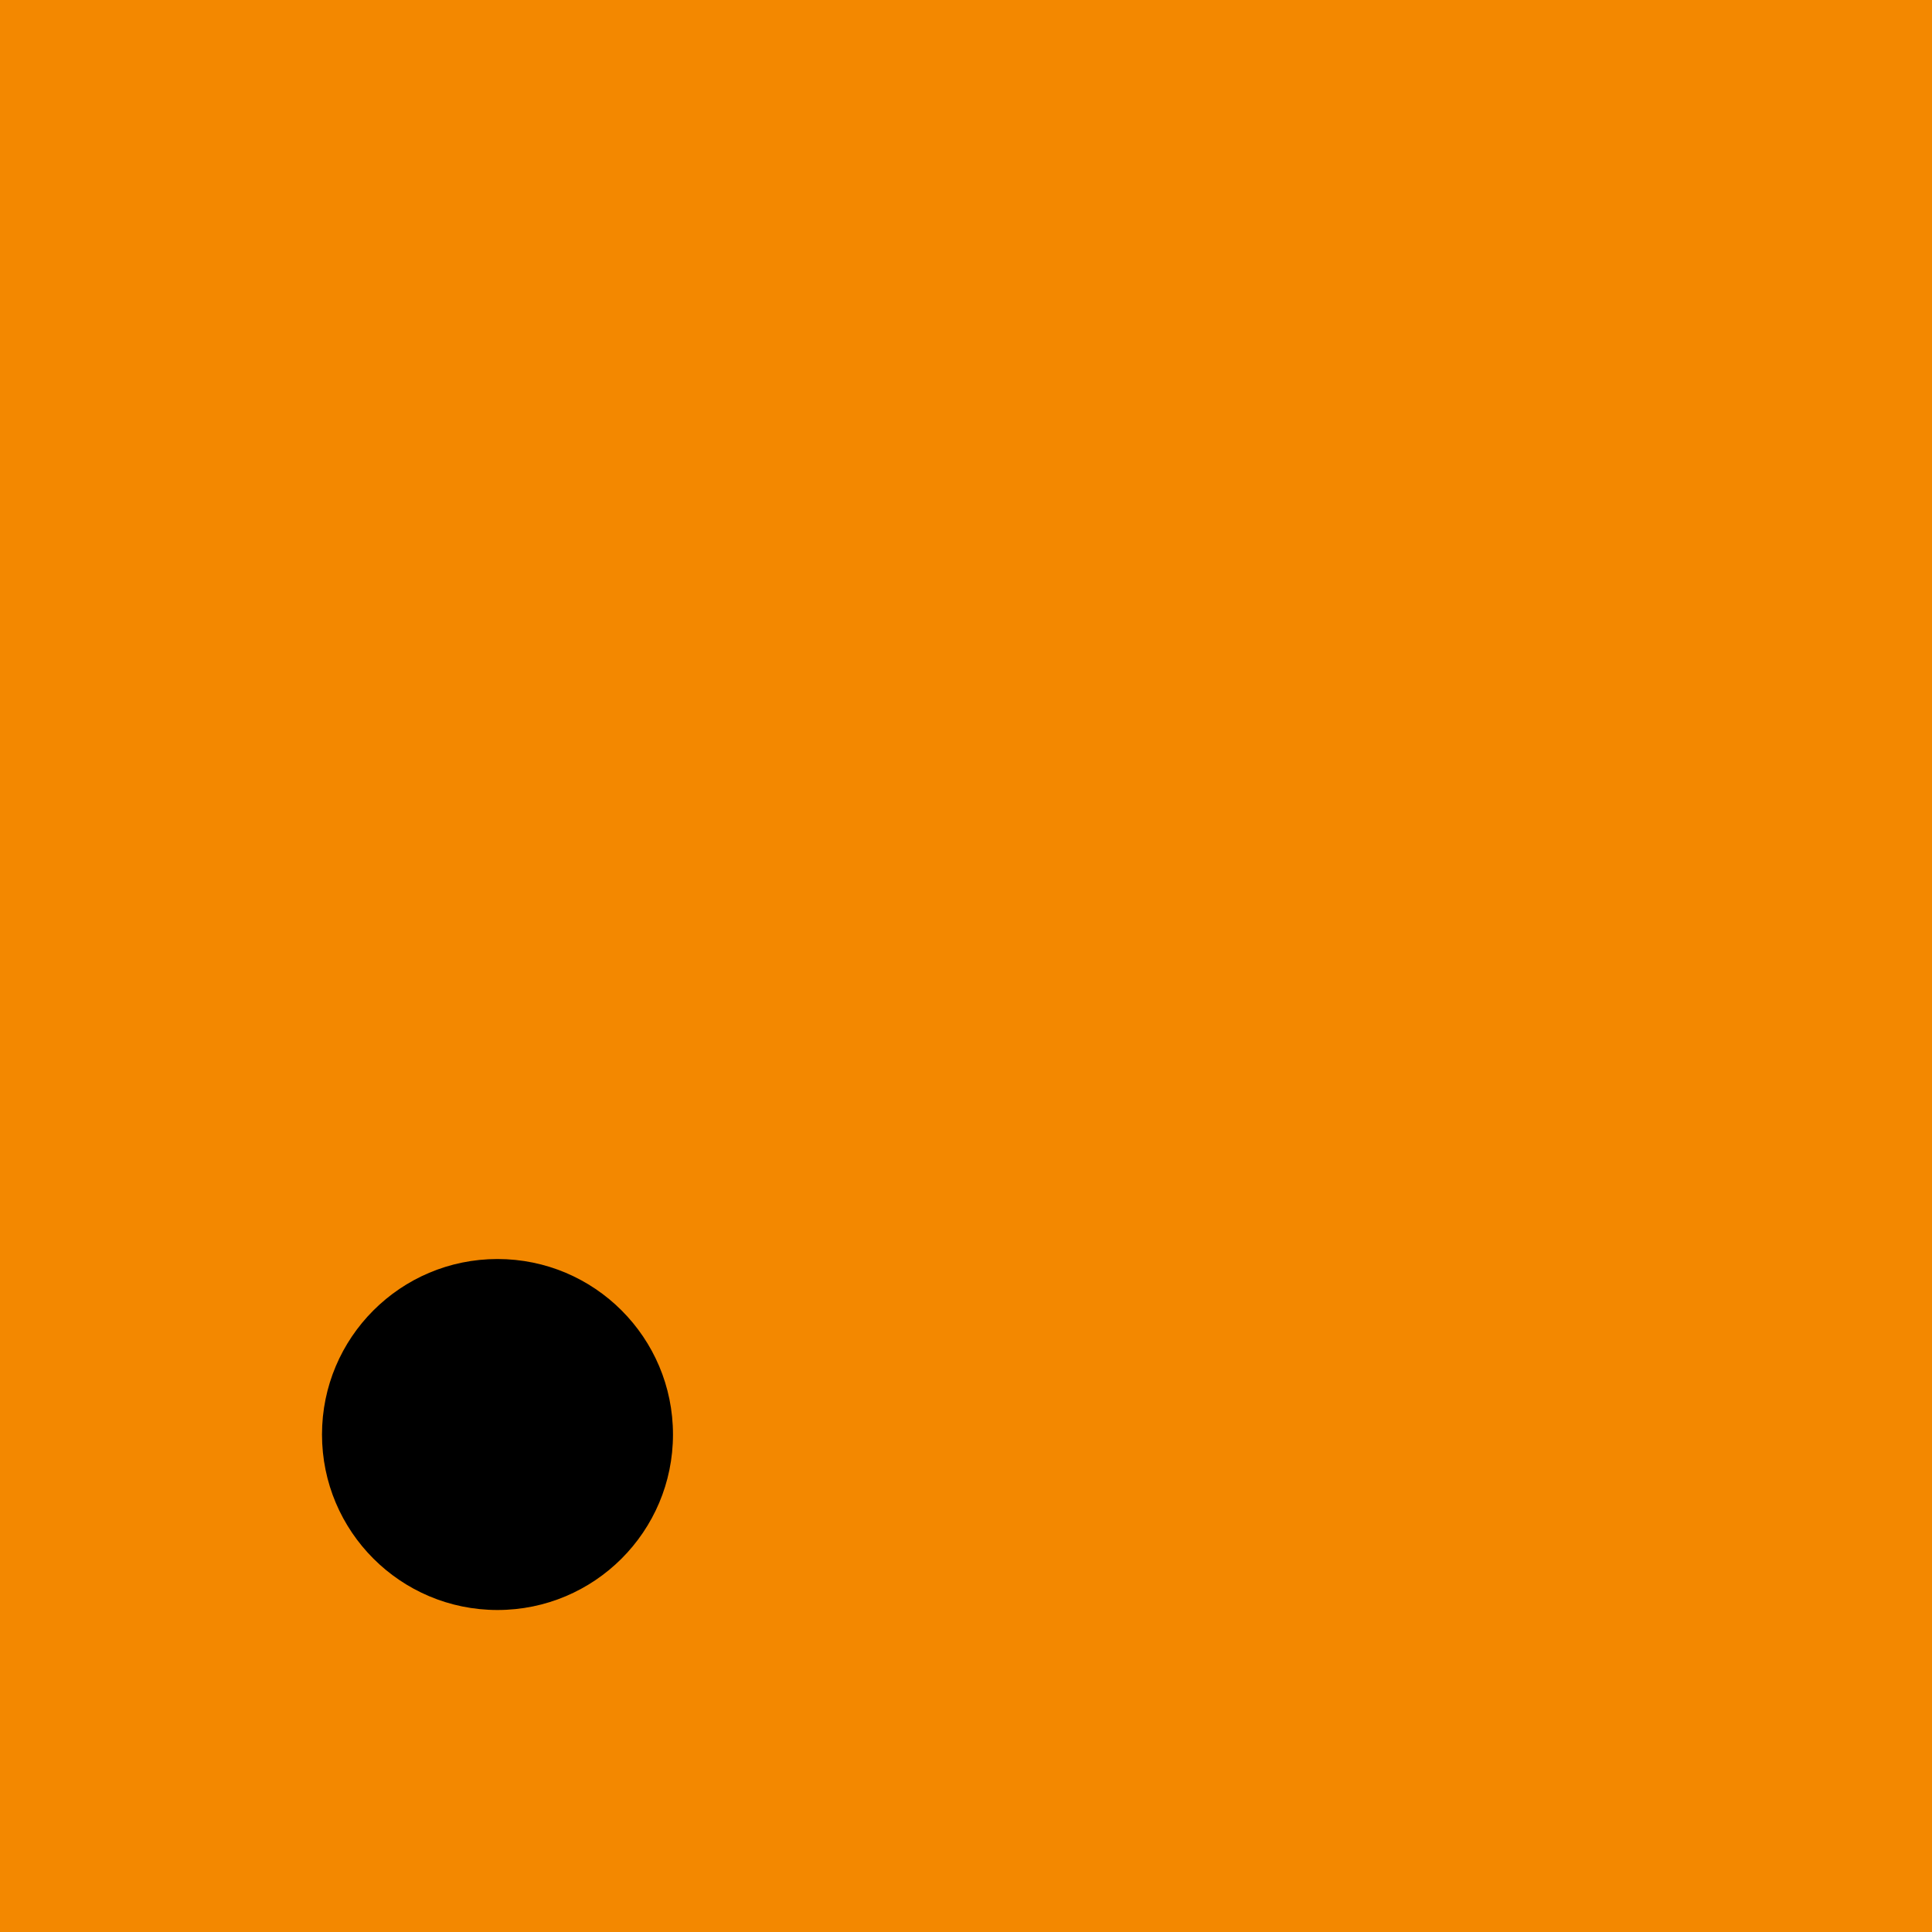
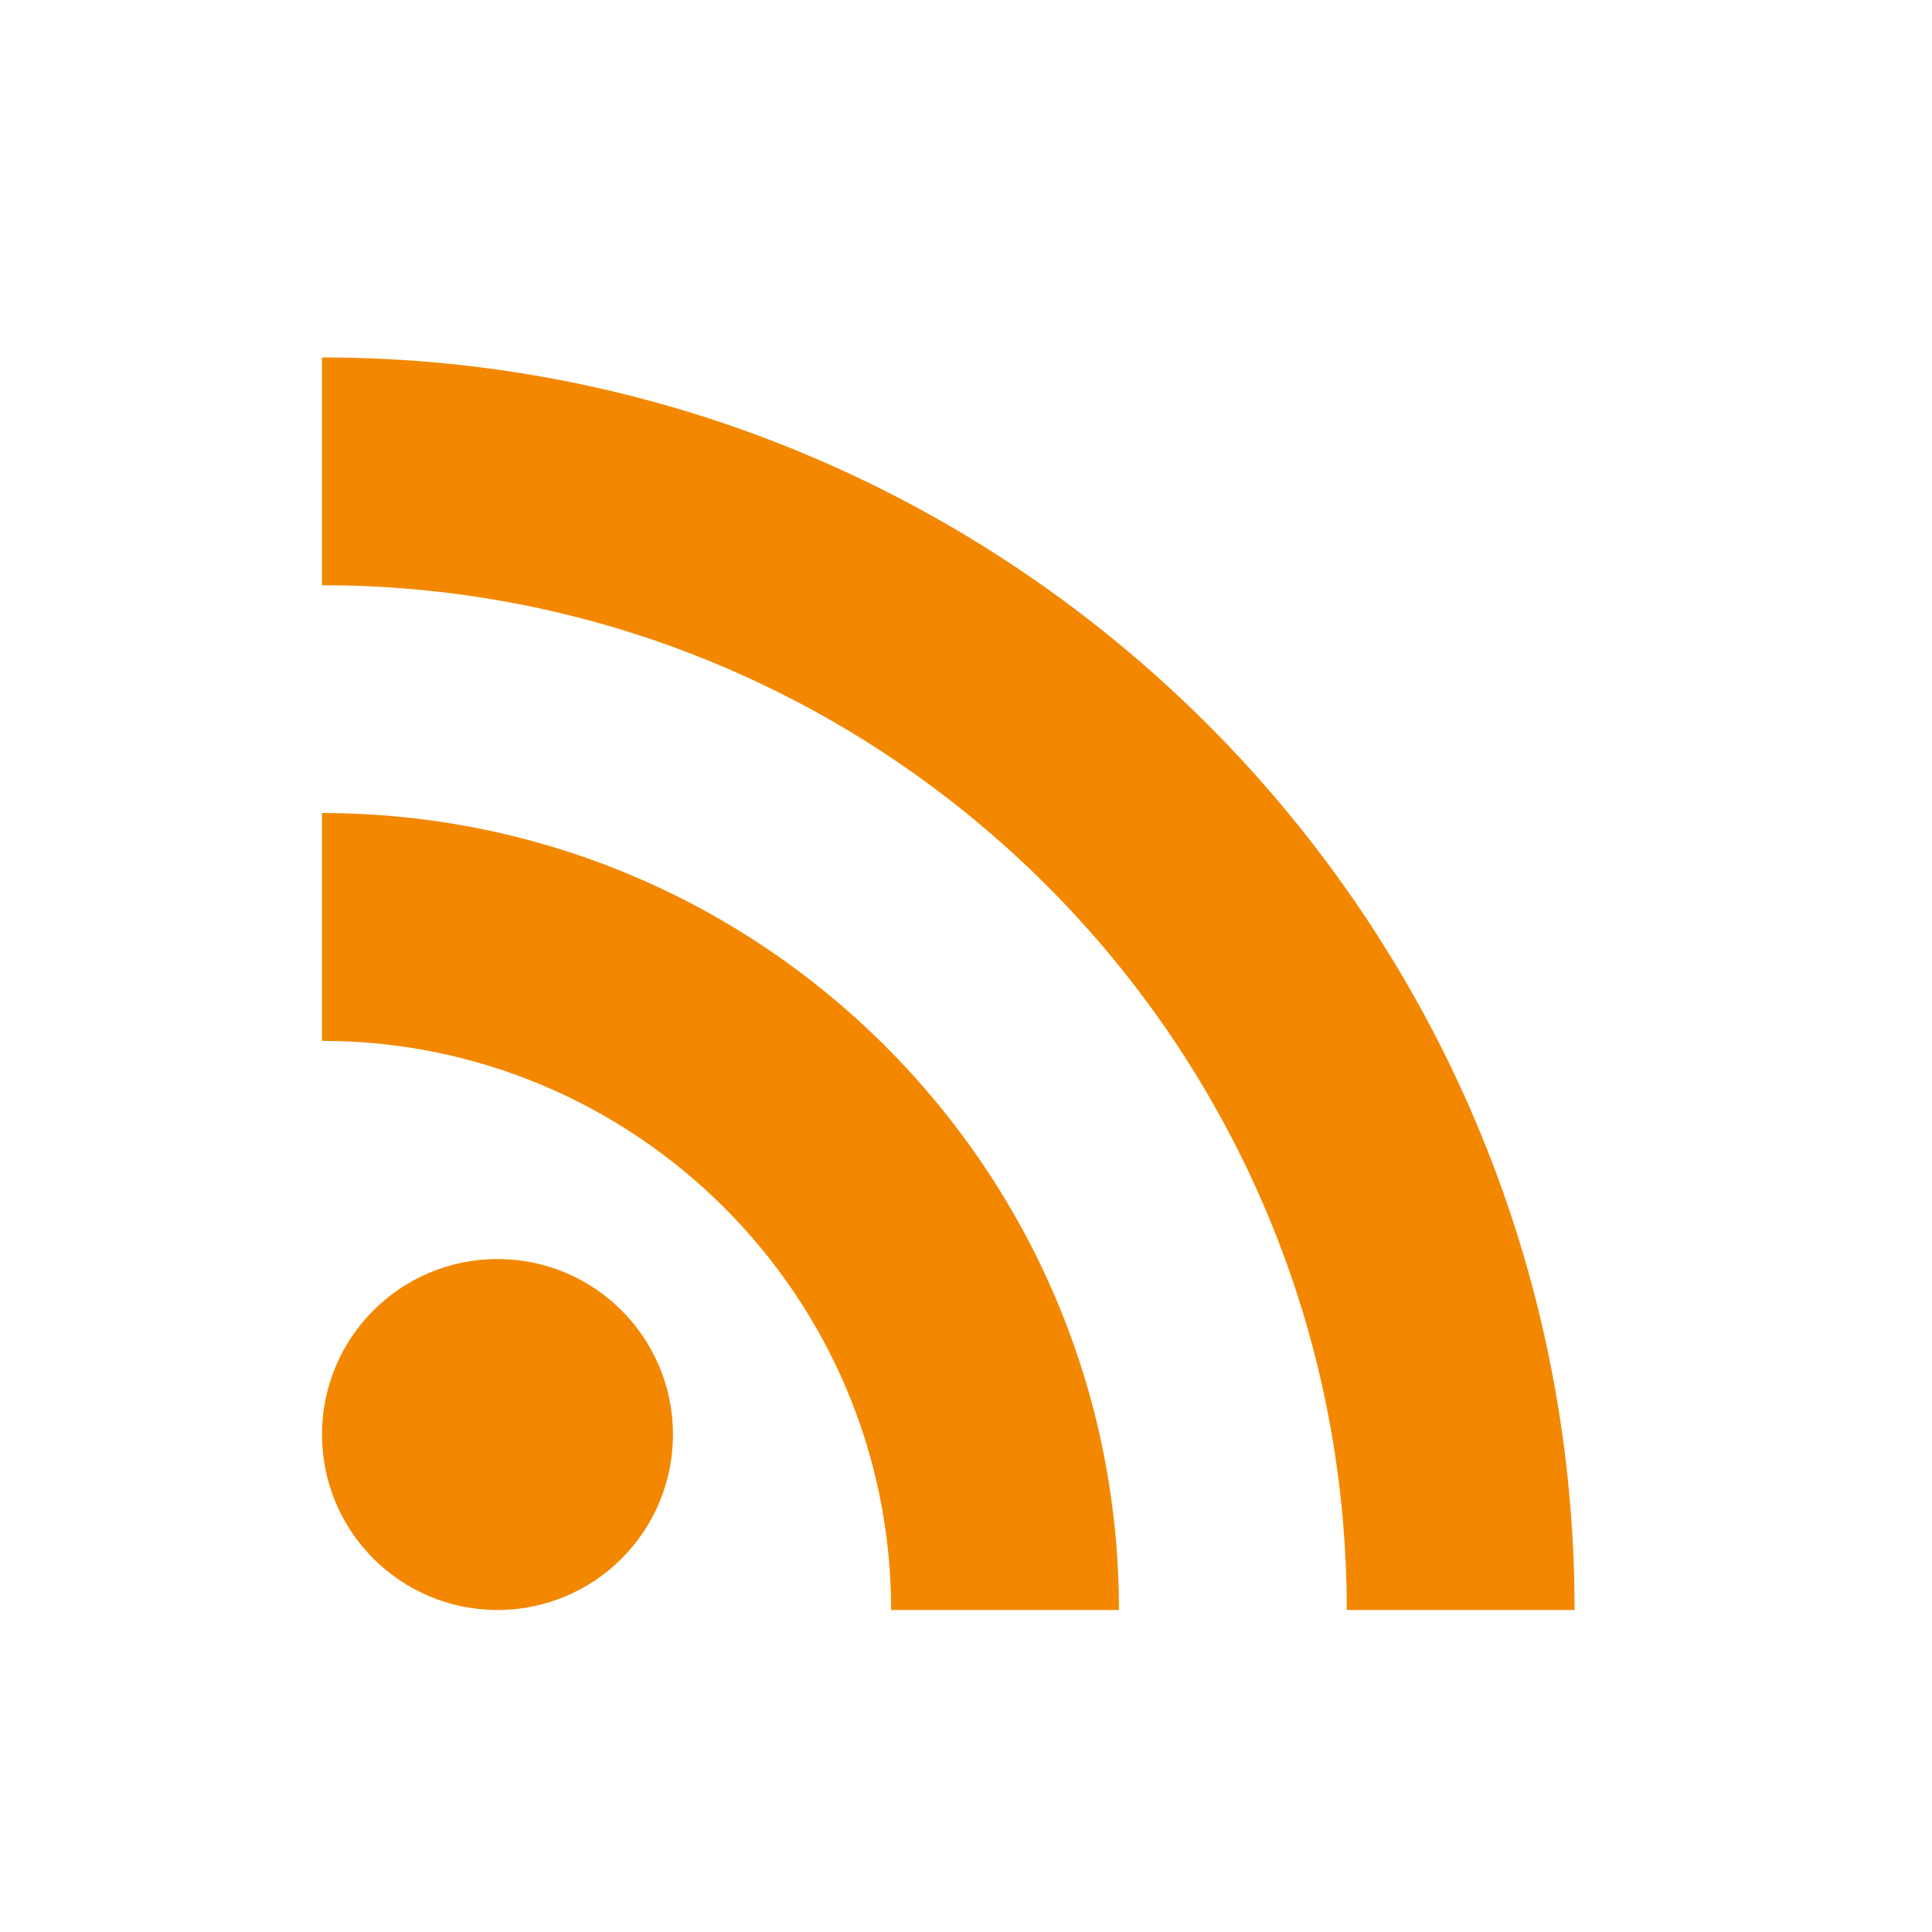
<svg xmlns="http://www.w3.org/2000/svg" height="24" width="24">
-   <path d="M0 0h24v24H0z" fill="#F38800" />
-   <circle cx="6.18" cy="17.82" r="2.18" />
+   <path d="M0 0h24v24H0z" fill="none" />
+   <circle cx="6.18" cy="17.82" r="2.18" fill="#F38800" />
  <path fill="#F38800" d="M4 4.44v2.83c7.03 0 12.73 5.7 12.73 12.73h2.83c0-8.59-6.97-15.56-15.56-15.56zm0 5.66v2.83c3.9 0 7.07 3.17 7.07 7.07h2.83c0-5.47-4.43-9.9-9.9-9.9z" />
</svg>
